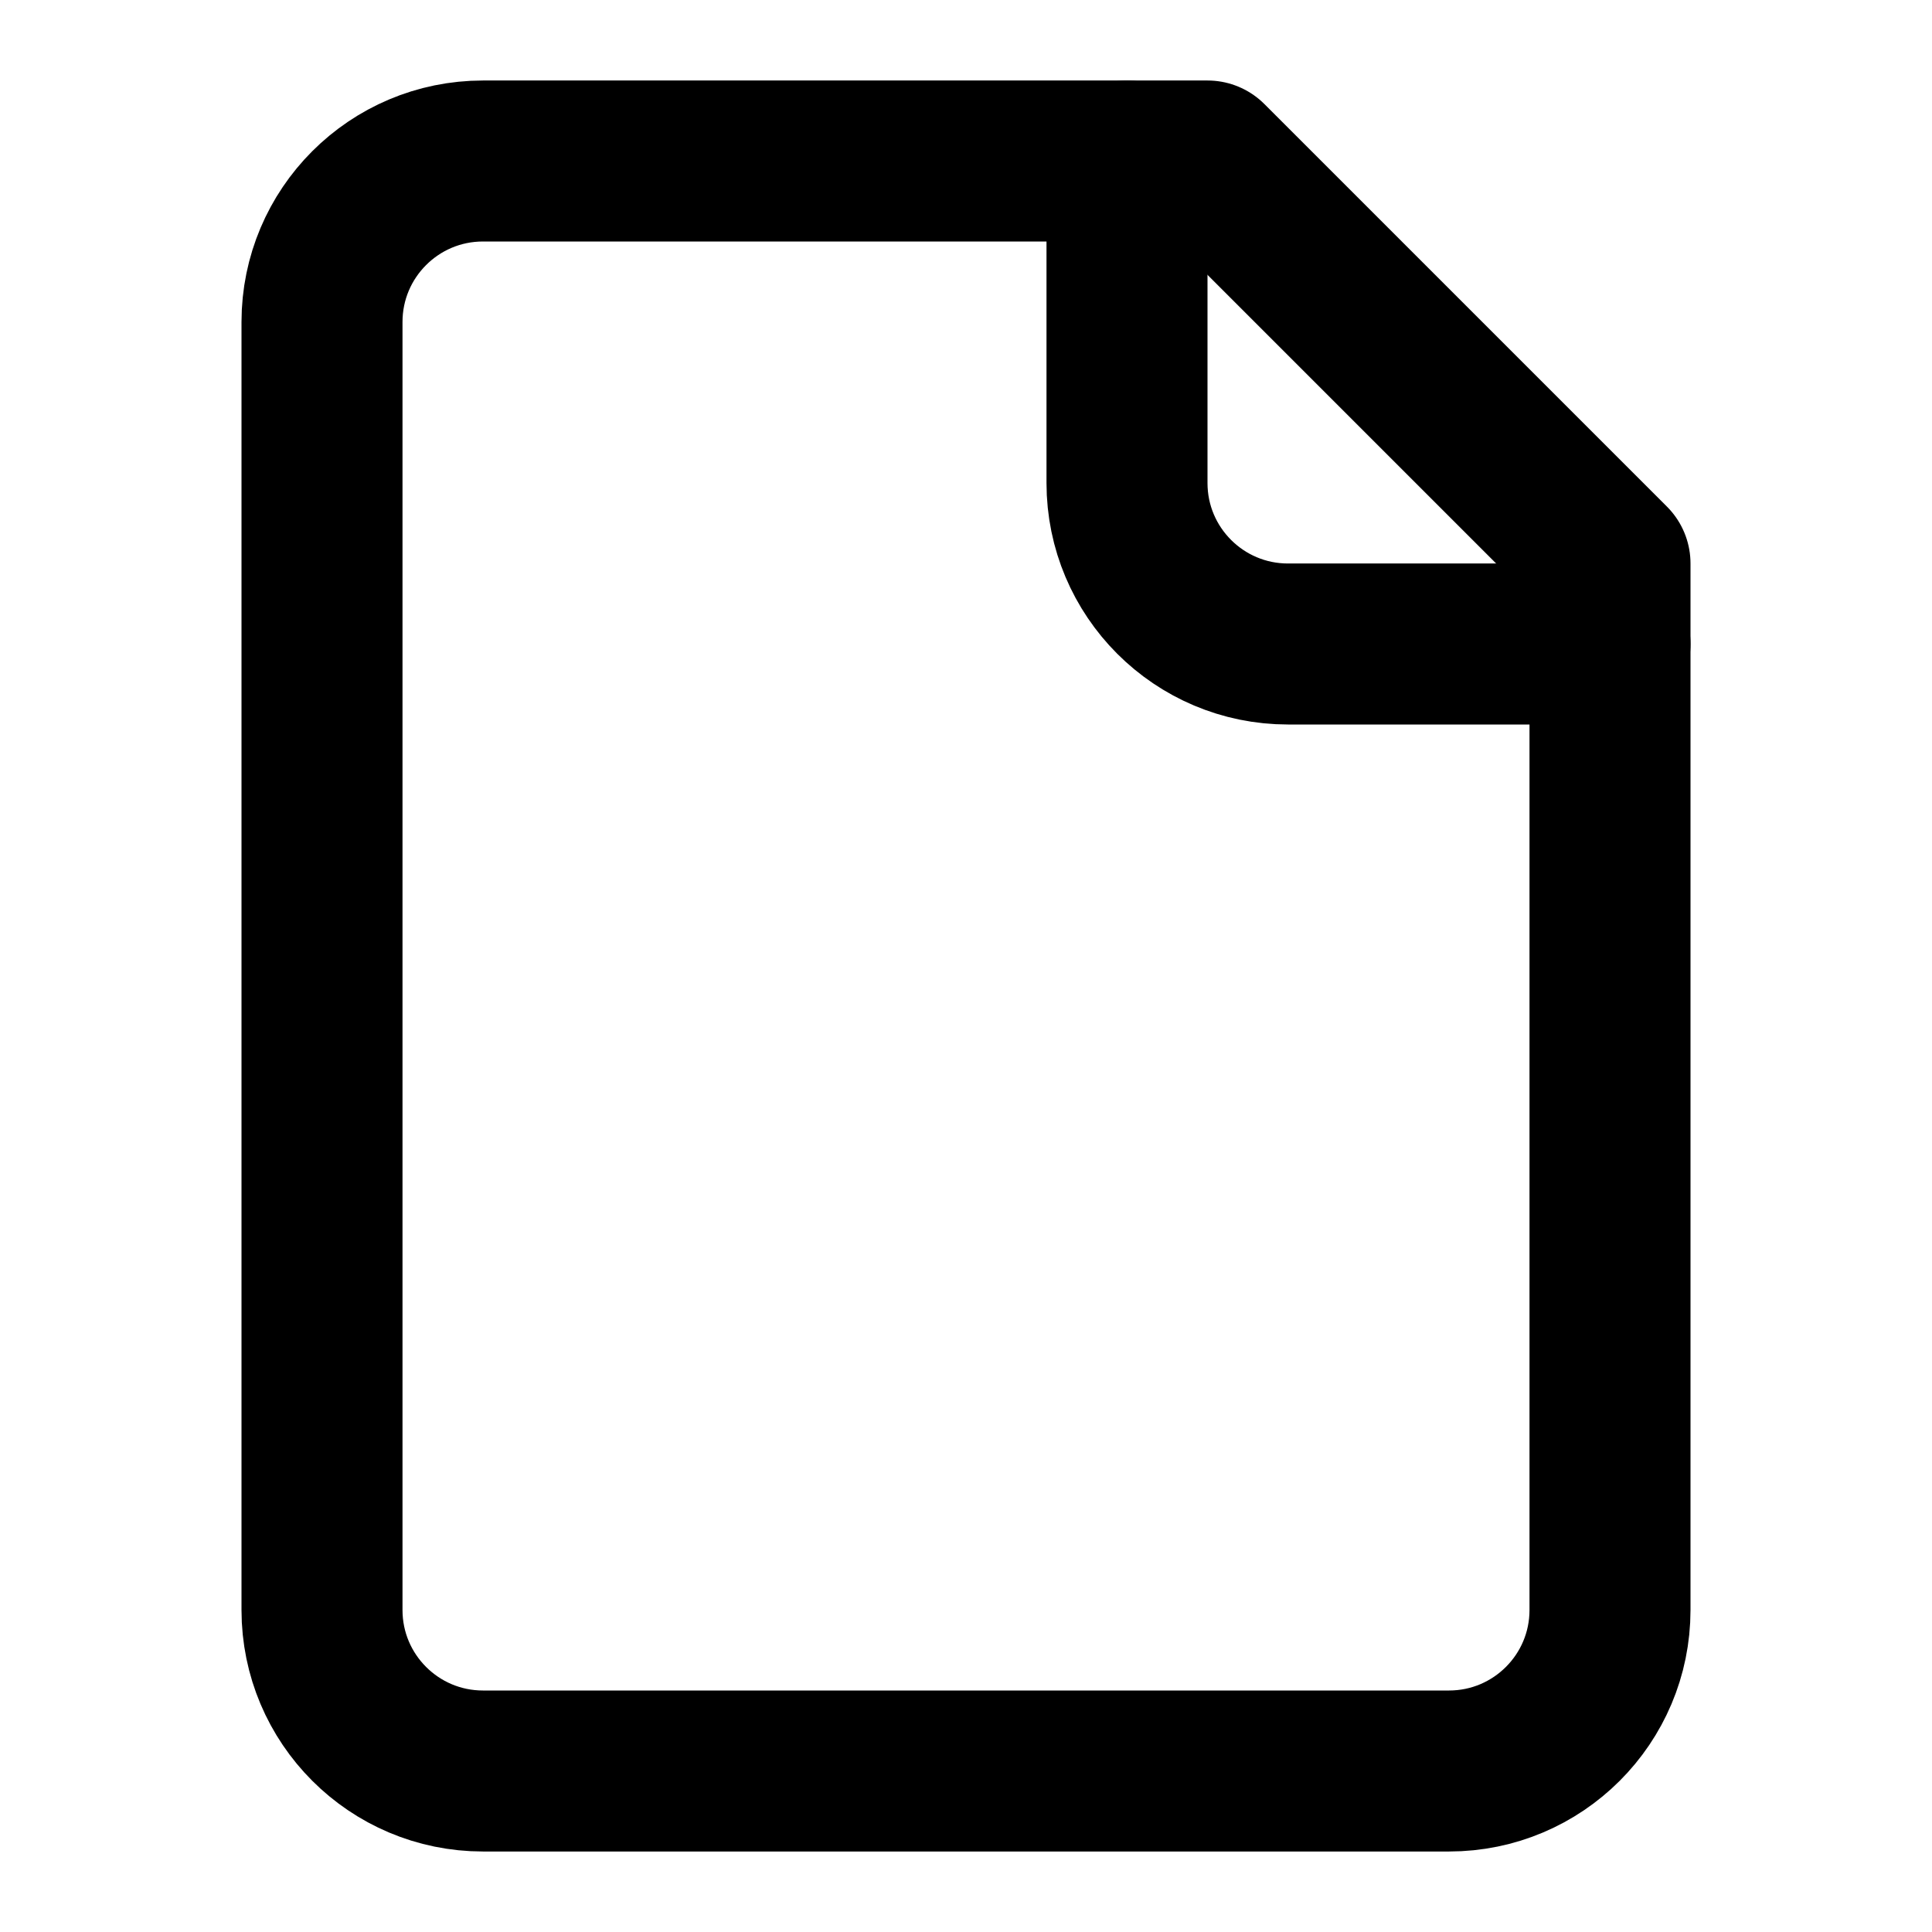
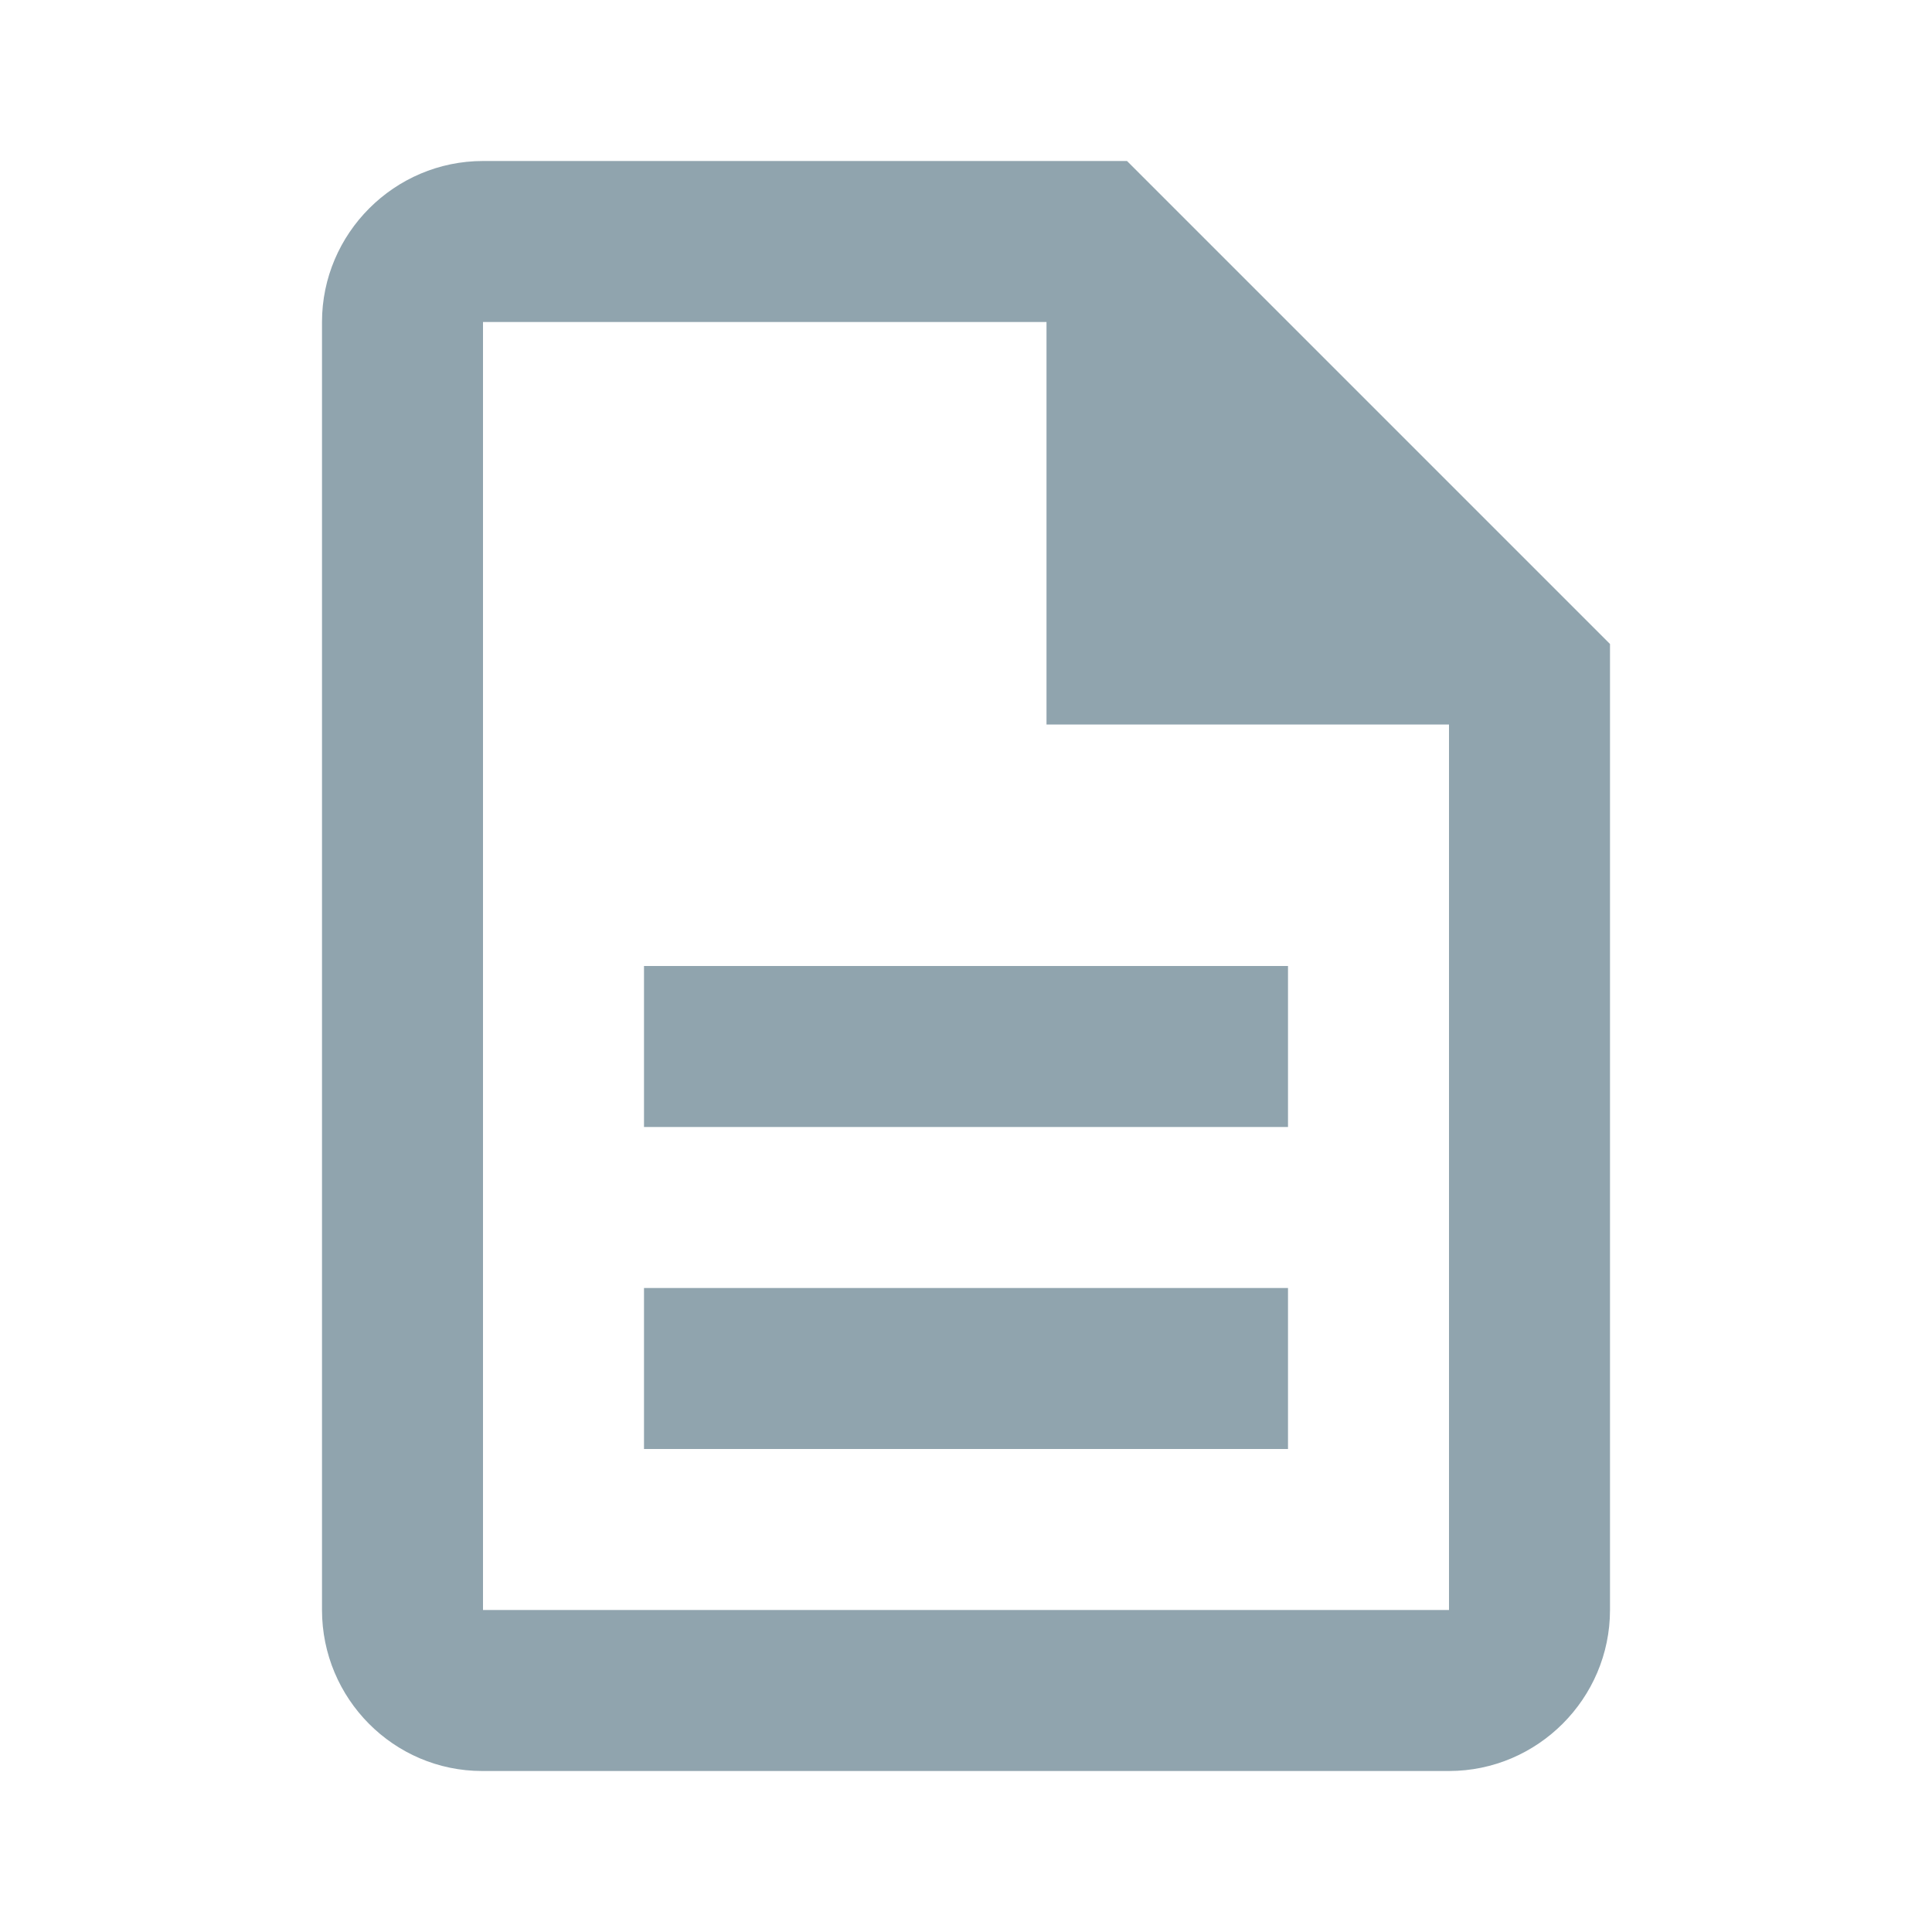
- <svg xmlns="http://www.w3.org/2000/svg" width="24" height="24" viewBox="0 0 24 24" fill="none" stroke="currentColor" stroke-width="2" stroke-linecap="round" stroke-linejoin="round">
-   <path d="M15 2H6a2 2 0 0 0-2 2v16a2 2 0 0 0 2 2h12a2 2 0 0 0 2-2V7Z" />
-   <path d="M14 2v4a2 2 0 0 0 2 2h4" />
+ <svg xmlns="http://www.w3.org/2000/svg" viewBox="0 0 24 24">
+   <path fill="#90a4ae" d="M8 16h8v2H8zm0-4h8v2H8zm6-10H6c-1.1 0-2 .9-2 2v16c0 1.1.89 2 1.99 2H18c1.1 0 2-.9 2-2V8zm4 18H6V4h7v5h5z" />
</svg>
